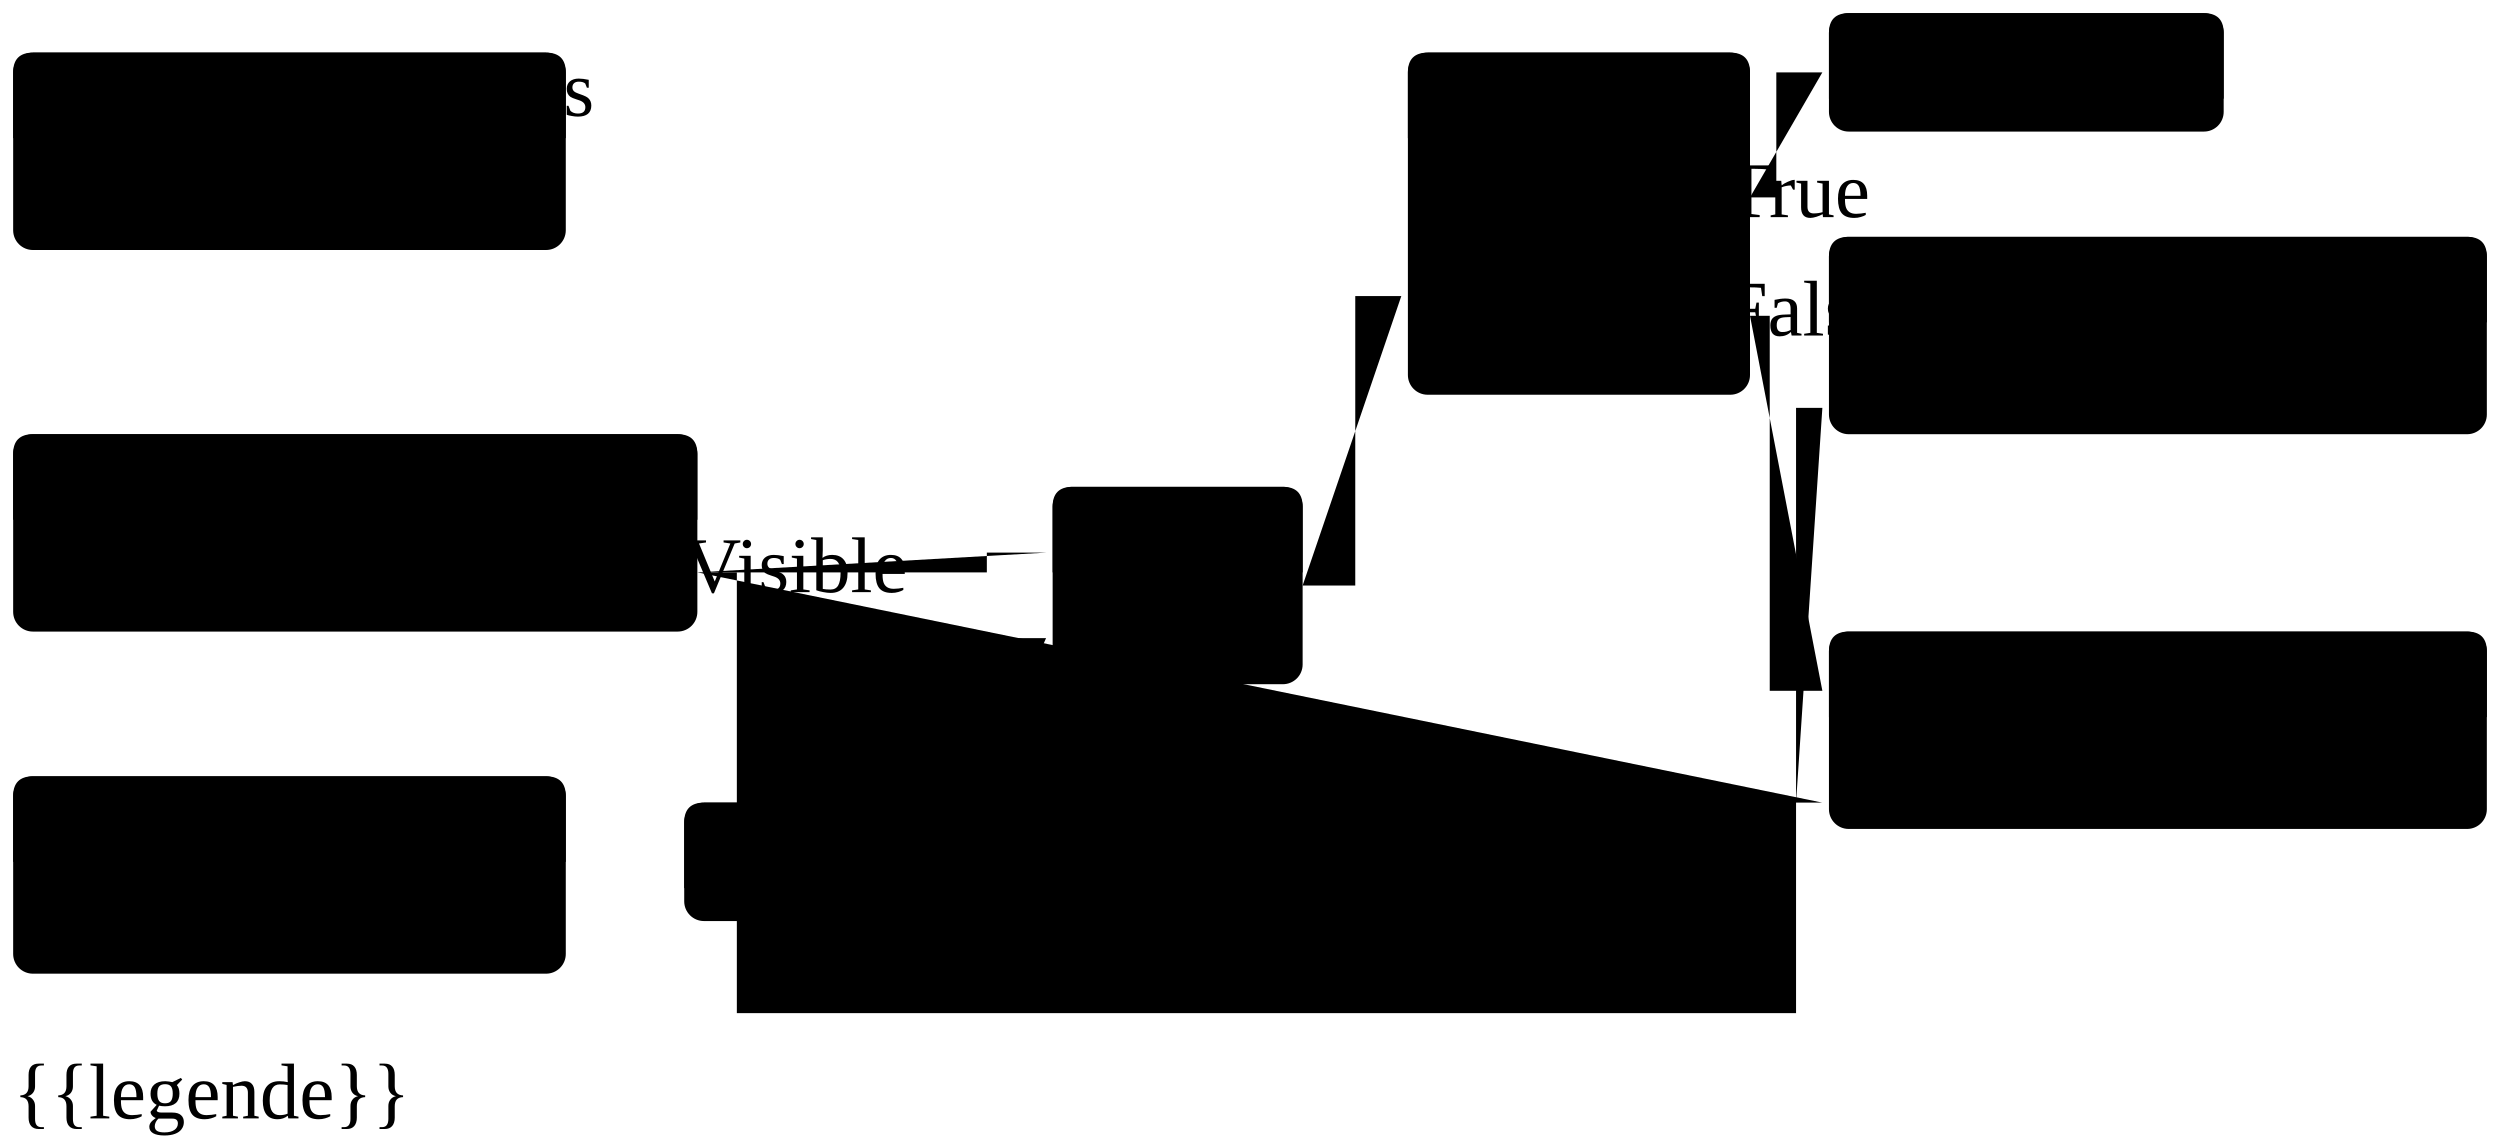
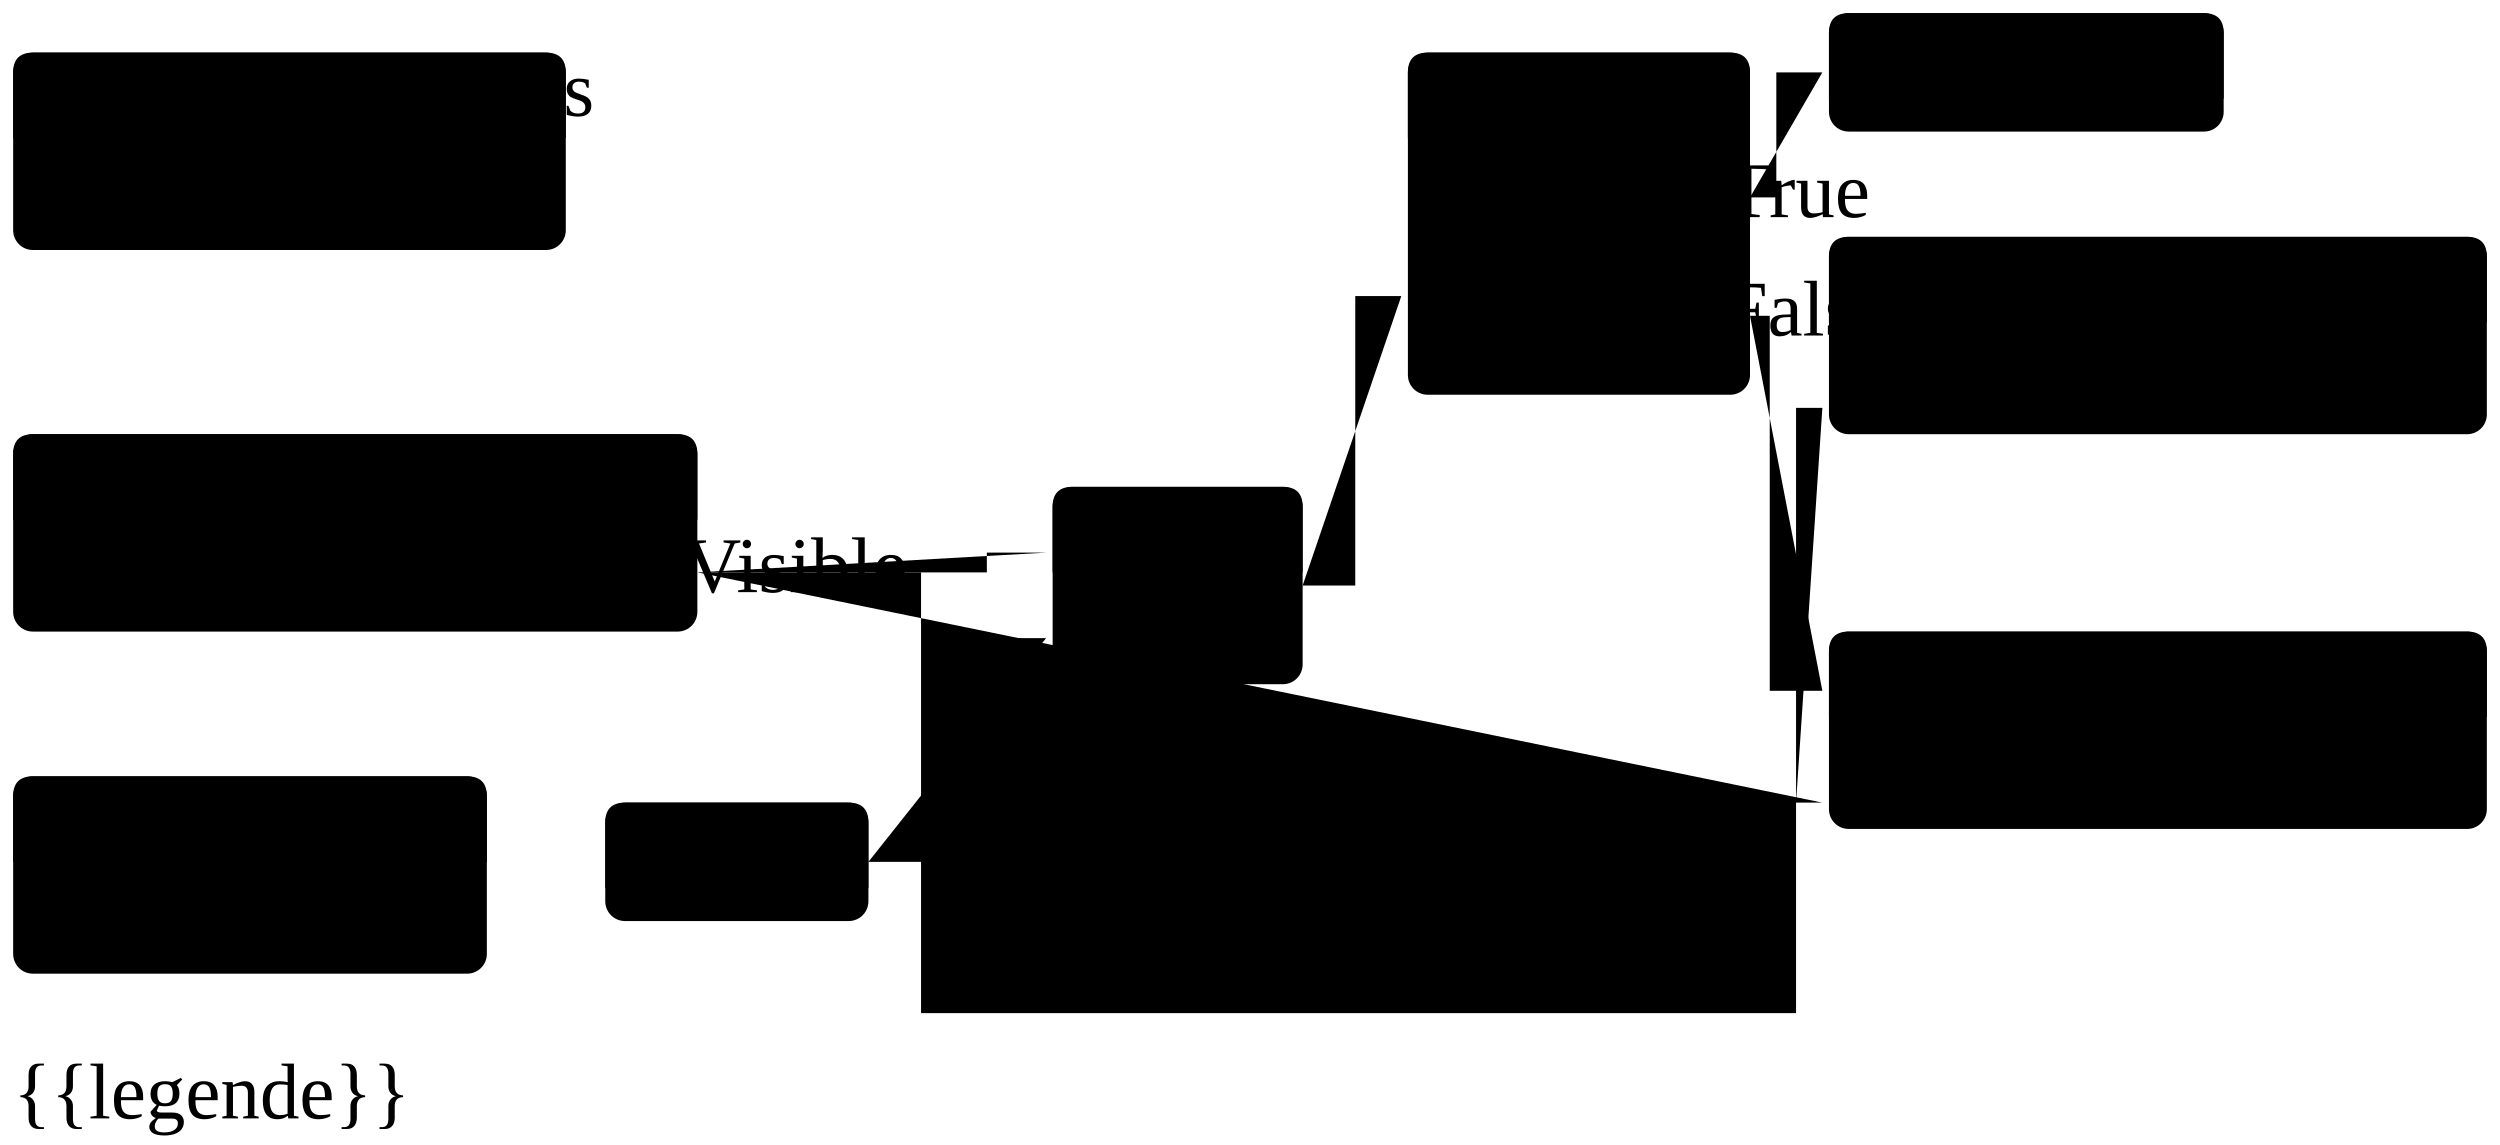
<svg xmlns="http://www.w3.org/2000/svg" viewBox="0 0 380 174">
  <rect class="fw" x="2" y="8" width="84" height="30" rx="3" />
  <path class="fa" d="M2,21 L2,11 Q2,8 5,8 L83,8 Q86,8 86,11 L86,21 Z" />
  <text x="7" y="17.6" class="k t">Every N Seconds</text>
  <text x="7" y="32" class="k">{{sek}}</text>
  <rect class="fw" x="214" y="8" width="52" height="52" rx="3" />
  <path class="fa" d="M214,21 L214,11 Q214,8 217,8 L263,8 Q266,8 266,11 L266,21 Z" />
  <text x="219" y="17.6" class="k t">Branch</text>
  <text x="262" y="33" class="k e">True</text>
  <text x="262" y="51" class="k e">False</text>
  <text x="218" y="49" class="k">Cond.</text>
  <rect class="fw" x="278" y="2" width="60" height="18" rx="3" />
  <path class="fa" d="M278,15 L278,5 Q278,2 281,2 L335,2 Q338,2 338,5 L338,15 Z" />
  <text x="283" y="11.6" class="k t">Chirp</text>
  <rect class="fw" x="278" y="36" width="100" height="30" rx="3" />
  <path class="fa" d="M278,49 L278,39 Q278,36 281,36 L375,36 Q378,36 378,39 L378,49 Z" />
  <text x="283" y="45.6" class="k t">Set Variable</text>
  <text x="283" y="60" class="k">Ball Seen = Value</text>
  <rect class="fw" x="278" y="96" width="100" height="30" rx="3" />
  <path class="fa" d="M278,109 L278,99 Q278,96 281,96 L375,96 Q378,96 378,99 L378,109 Z" />
  <text x="283" y="105.6" class="k t">Set Variable</text>
  <text x="283" y="120" class="k">Ball Seen = Value</text>
  <rect class="fw" x="2" y="66" width="104" height="30" rx="3" />
  <path class="fa" d="M2,79 L2,69 Q2,66 5,66 L103,66 Q106,66 106,69 L106,79 Z" />
  <text x="7" y="75.6" class="k t">Robot Camera Sees</text>
  <text x="7" y="90" class="k">Other: Ball</text>
-   <rect class="fw" x="2" y="118" width="84" height="30" rx="3" />
-   <path class="fa" d="M2,131 L2,121 Q2,118 5,118 L83,118 Q86,118 86,121 L86,131 Z" />
+   <rect class="fw" x="2" y="118" width="72" height="30" rx="3" />
+   <path class="fa" d="M2,131 L2,121 Q2,118 5,118 L71,118 Q74,118 74,121 L74,131 Z" />
  <text x="7" y="127.6" class="k t">Get Variable</text>
  <text x="7" y="142" class="k">Ball Seen</text>
-   <rect class="fw" x="104" y="122" width="40" height="18" rx="3" />
-   <path class="fa" d="M104,135 L104,125 Q104,122 107,122 L141,122 Q144,122 144,125 L144,135 Z" />
-   <text x="109" y="131.6" class="k t">NOT</text>
+   <rect class="fw" x="92" y="122" width="40" height="18" rx="3" />
+   <path class="fa" d="M92,135 L92,125 Q92,122 95,122 L129,122 Q132,122 132,125 L132,135 Z" />
+   <text x="97" y="131.6" class="k t">NOT</text>
  <rect class="fw" x="160" y="74" width="38" height="30" rx="3" />
  <path class="fa" d="M160,87 L160,77 Q160,74 163,74 L195,74 Q198,74 198,77 L198,87 Z" />
  <text x="165" y="83.6" class="k t">AND</text>
  <path class="l p" d="M86,17 L213,17" />
  <path class="l p" d="M266,30 L270,30 L270,11 L277,11" />
  <path class="l p" d="M266,48 L269,48 L269,105 L277,105" />
  <path class="l p" d="M308,20 L308,35" />
  <text x="104" y="90" class="k e a">Visible</text>
  <path class="lad gs pa" d="M106,87 L150,87 L150,84 L159,84" />
-   <path class="lad gs pa" d="M86,131 L103,131" />
-   <path class="lad gs pa" d="M144,131 L152,131 L152,97 L159,97" />
+   <path class="lad gs pa" d="M74,131 L91,131" />
+   <path class="lad gs pa" d="M132,131 L152,131 L152,97 L159,97" />
  <path class="lad gs pa" d="M198,89 L206,89 L206,45 L213,45" />
-   <path class="lad gs pa" d="M106,87 L112,87 L112,154 L273,154 L273,122 L277,122" />
+   <path class="lad gs pa" d="M106,87 L140,87 L140,154 L273,154 L273,122 L277,122" />
  <path class="lad gs pa" d="M273,122 L273,62 L277,62" />
  <text x="190" y="150" class="k a m">Visible → Value</text>
  <text x="2" y="170" class="k h">{{legende}}</text>
</svg>
